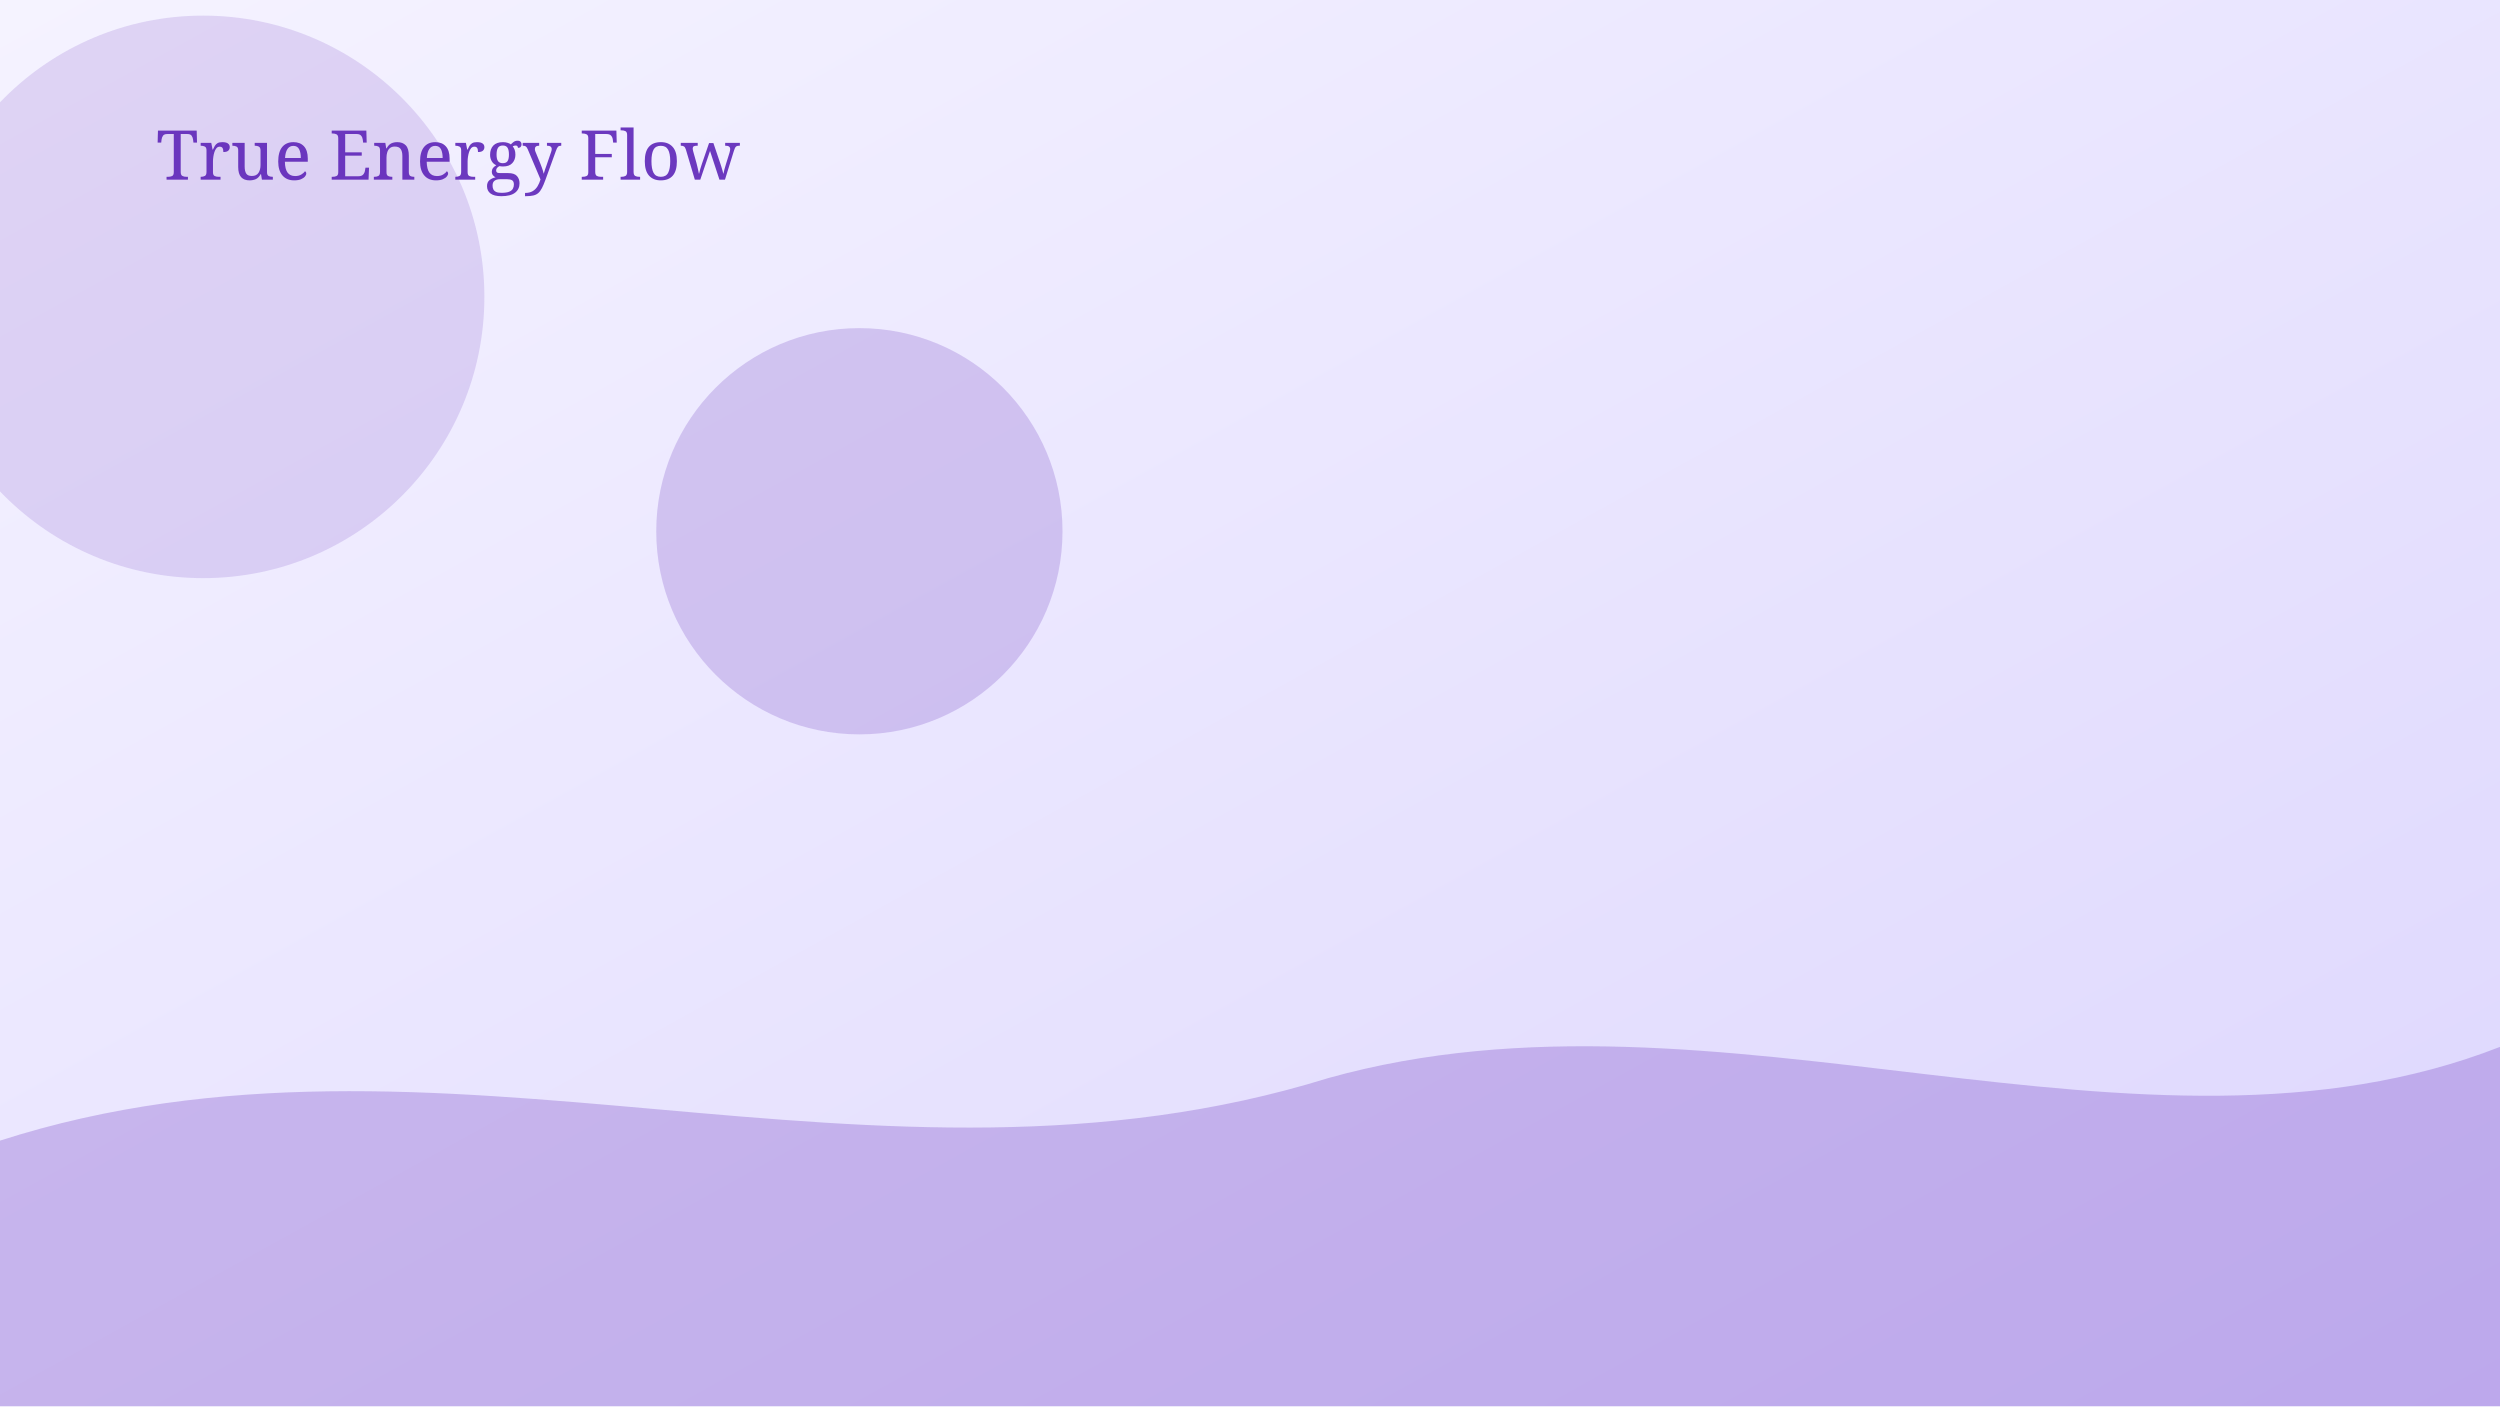
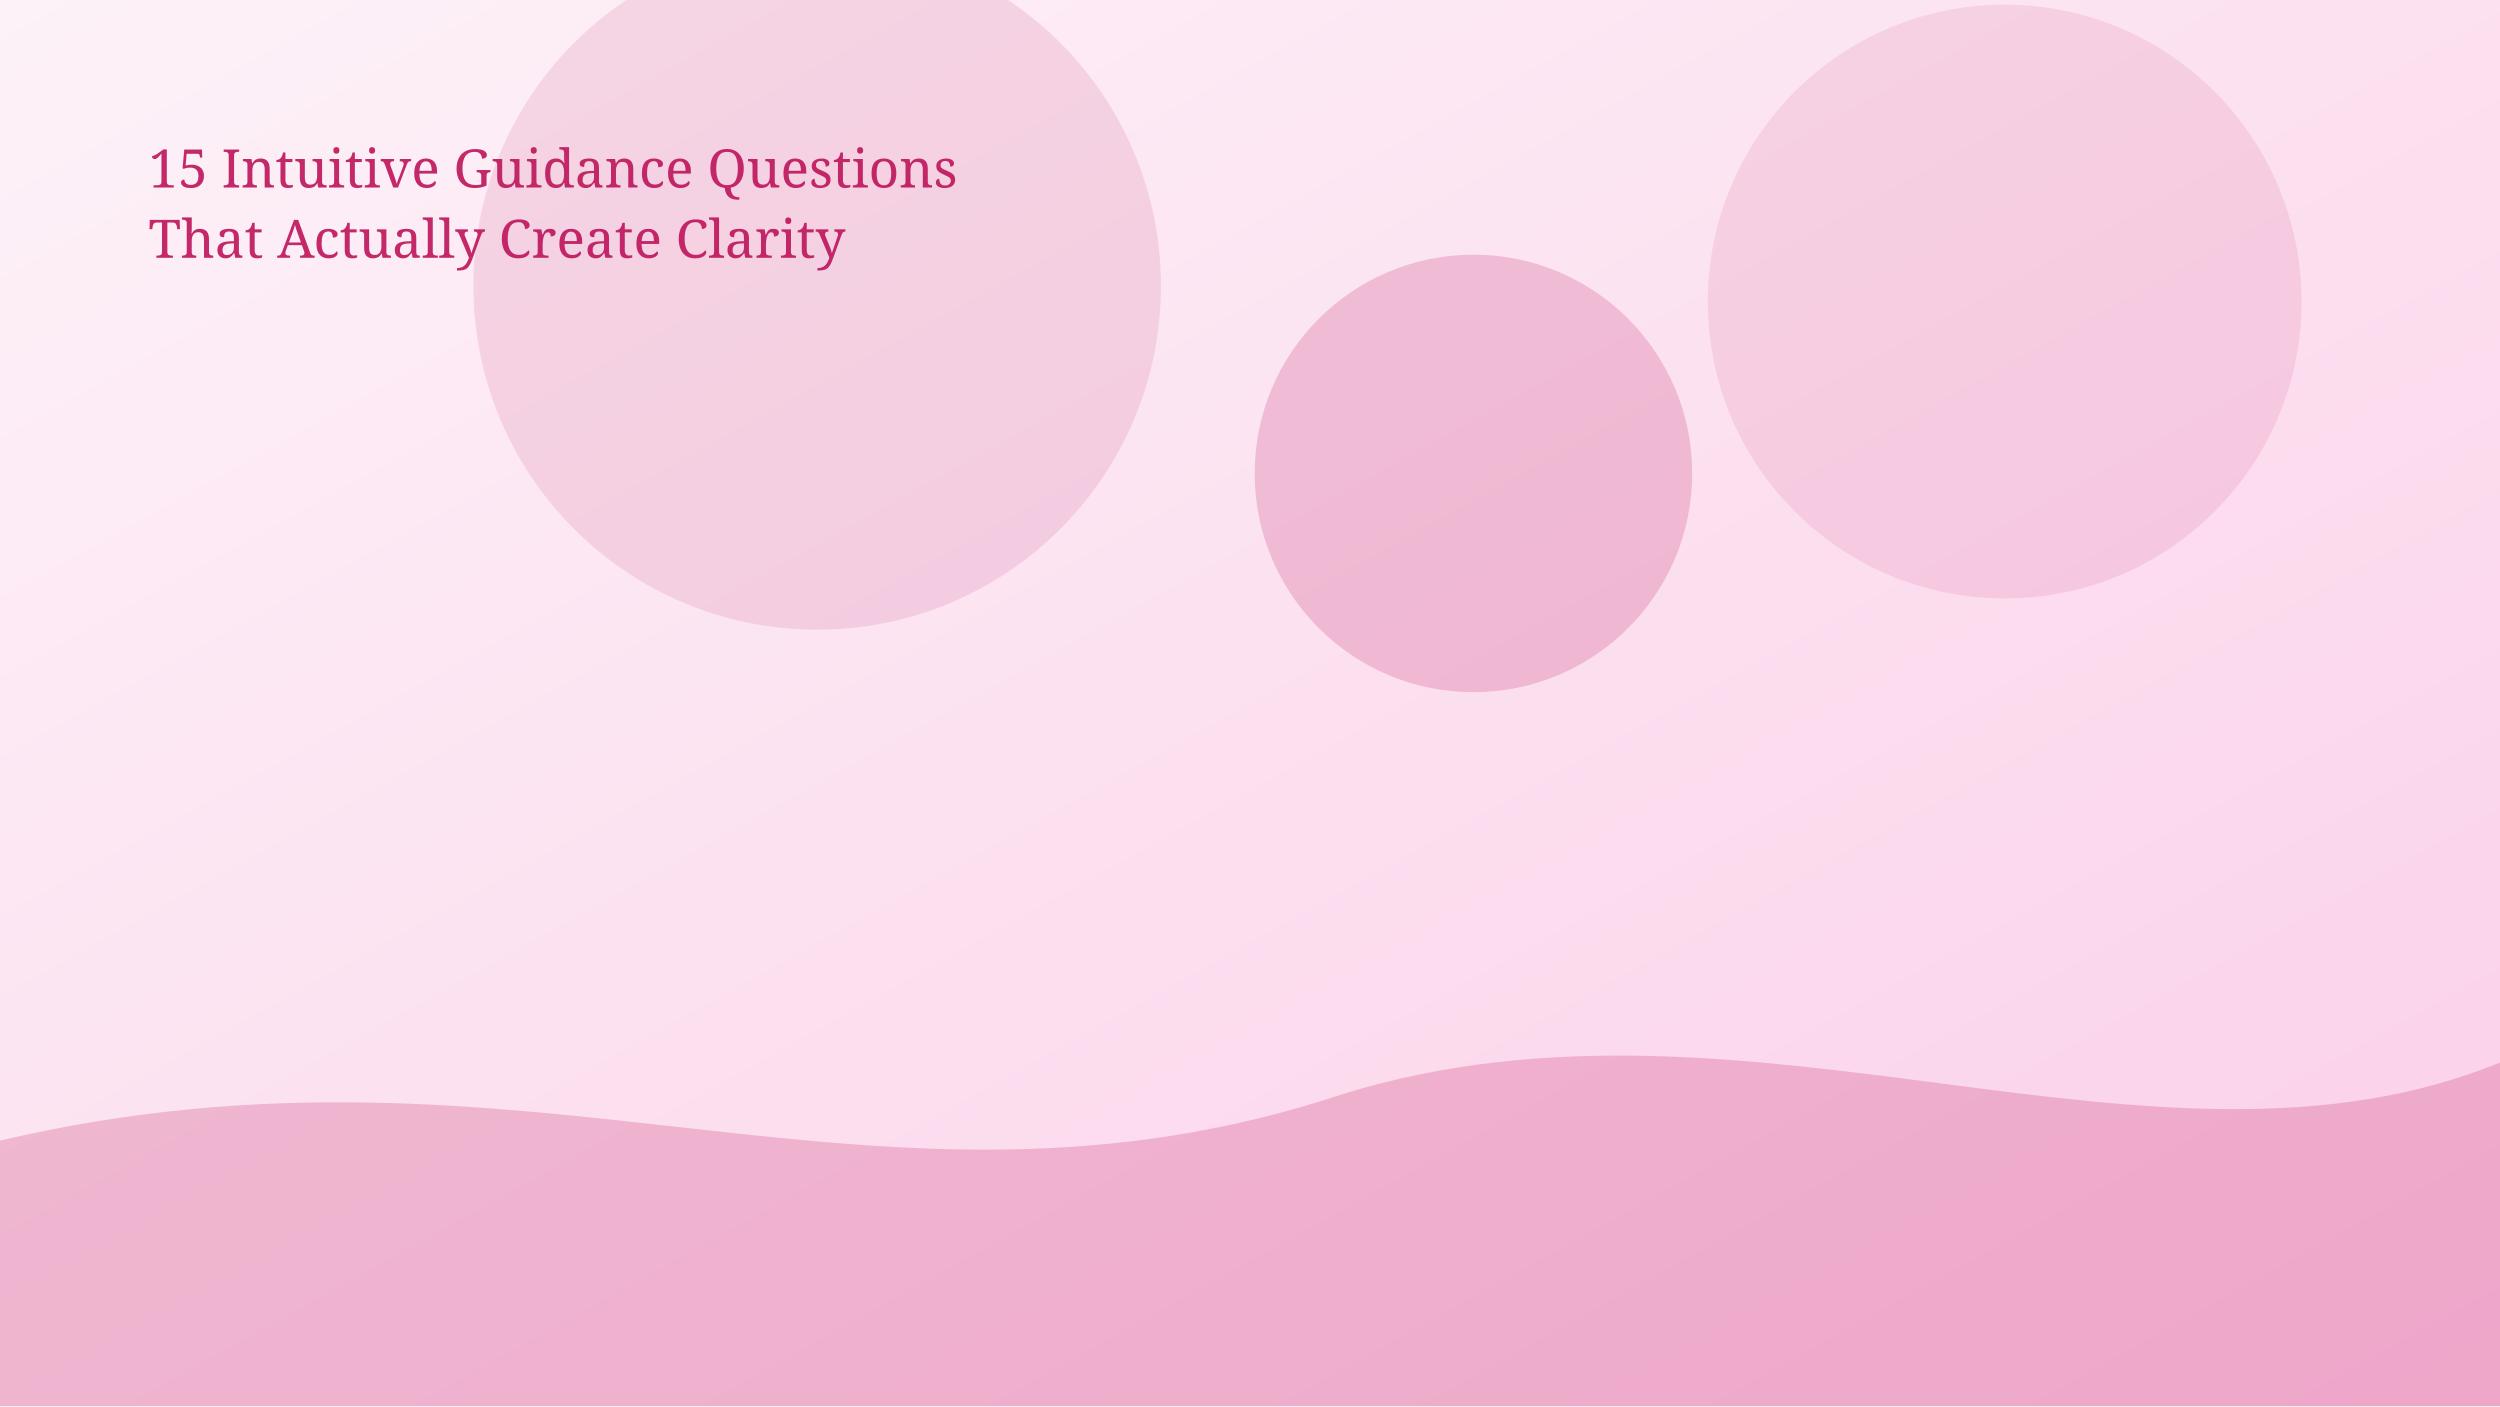
<svg xmlns="http://www.w3.org/2000/svg" width="1600" height="900" viewBox="0 0 1600 900">
  <defs>
-     <linearGradient id="g" x1="0" y1="0" x2="1" y2="1">
-       <stop offset="0%" stop-color="#f5f3ff" />
-       <stop offset="100%" stop-color="#ddd6fe" />
+     <linearGradient id="g1" x1="0" y1="0" x2="1" y2="1">
+       <stop offset="0%" stop-color="#fdf2f8" />
+       <stop offset="100%" stop-color="#fbcfe8" />
    </linearGradient>
  </defs>
-   <rect width="1600" height="900" fill="url(#g)" />
-   <circle cx="130" cy="190" r="180" fill="#5b21b6" opacity="0.15" />
-   <circle cx="550" cy="340" r="130" fill="#5b21b6" opacity="0.2" />
-   <path d="M0 730 C280 640 560 780 850 690 C1100 620 1370 760 1600 670 L1600 900 L0 900 Z" fill="#5b21b6" opacity="0.25" />
-   <text x="100" y="115" font-size="44" font-family="Georgia, serif" fill="#5b21b6" opacity="0.88">True Energy Flow</text>
+   <rect width="1600" height="900" fill="url(#g1)" />
+   <circle cx="523" cy="183" r="220" fill="#be185d" opacity="0.12" />
+   <circle cx="943" cy="303" r="140" fill="#be185d" opacity="0.2" />
+   <circle cx="1283" cy="193" r="190" fill="#be185d" opacity="0.1" />
+   <path d="M0 730 C340 650 560 800 860 700 C1120 620 1380 770 1600 680 L1600 900 L0 900 Z" fill="#be185d" opacity="0.22" />
+   <text x="95" y="120" font-size="34" font-family="Georgia, serif" fill="#be185d" opacity="0.92">15 Intuitive Guidance Questions</text>
+   <text x="95" y="165" font-size="34" font-family="Georgia, serif" fill="#be185d" opacity="0.92">That Actually Create Clarity</text>
</svg>
